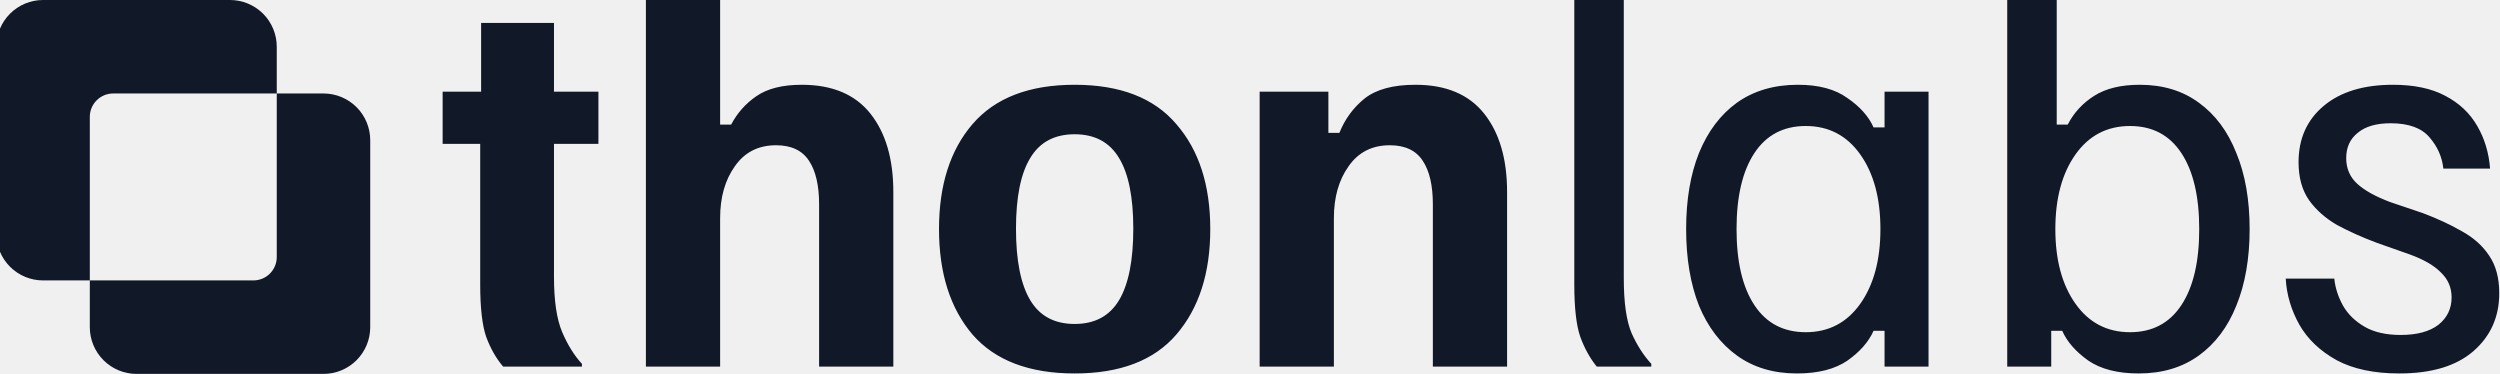
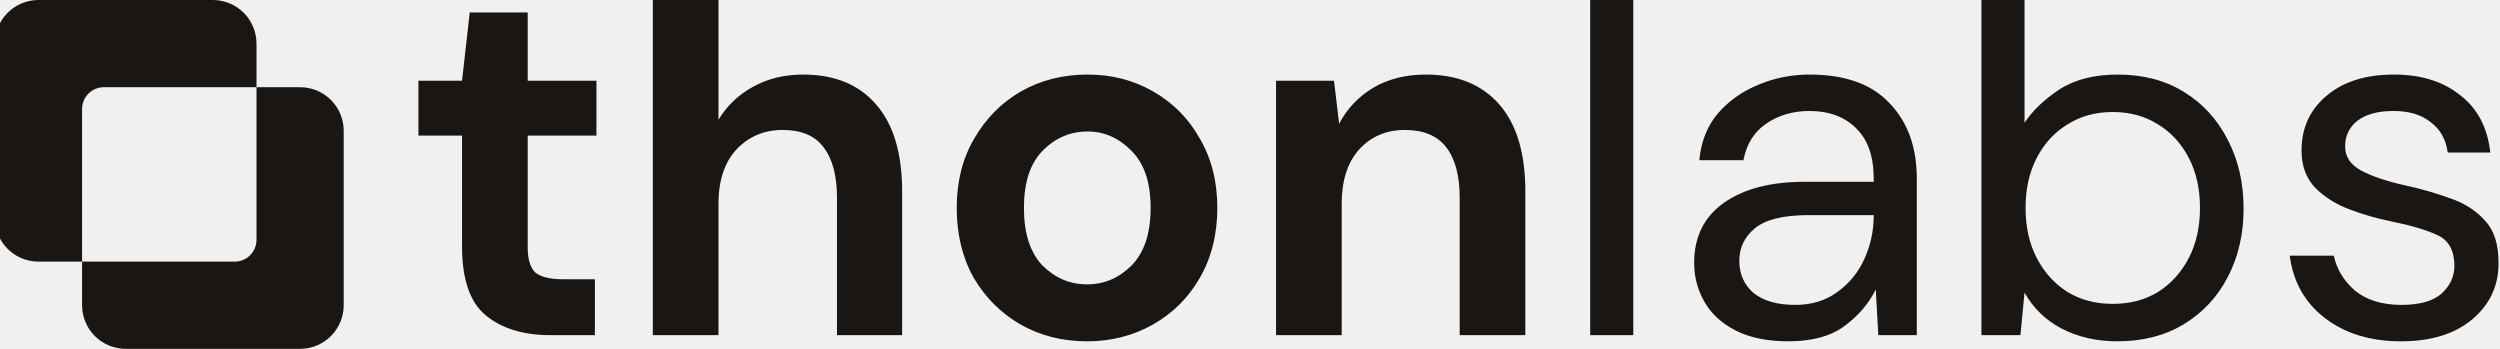
- <svg xmlns="http://www.w3.org/2000/svg" width="682" height="102" viewBox="0 0 682 102" fill="none">
-   <g clip-path="url(#clip0_822_64)">
-     <path d="M137.25 100C135.333 97.75 133.792 95.042 132.625 91.875C131.542 88.708 131 83.958 131 77.625V39.25H120.75V25H131.25V6.25H151.125V25H163.25V39.25H151.125V75.5C151.125 82.083 151.875 87.125 153.375 90.625C154.875 94.125 156.667 97 158.75 99.25V100H137.25ZM176.201 100V-2.98023e-06H196.451V34H199.451C201.118 30.833 203.41 28.25 206.326 26.25C209.326 24.167 213.451 23.125 218.701 23.125C227.035 23.125 233.285 25.75 237.451 31C241.618 36.25 243.701 43.375 243.701 52.375V100H223.451V55.75C223.451 50.583 222.535 46.625 220.701 43.875C218.868 41.042 215.868 39.625 211.701 39.625C206.868 39.625 203.118 41.542 200.451 45.375C197.785 49.125 196.451 53.833 196.451 59.5V100H176.201ZM293.162 101.875C280.745 101.875 271.454 98.333 265.287 91.25C259.204 84.083 256.162 74.5 256.162 62.5C256.162 50.5 259.204 40.958 265.287 33.875C271.454 26.708 280.745 23.125 293.162 23.125C305.579 23.125 314.829 26.708 320.912 33.875C327.079 40.958 330.162 50.5 330.162 62.5C330.162 74.5 327.079 84.083 320.912 91.25C314.829 98.333 305.579 101.875 293.162 101.875ZM293.162 88.375C298.662 88.375 302.704 86.208 305.287 81.875C307.87 77.542 309.162 71.042 309.162 62.375C309.162 53.792 307.87 47.375 305.287 43.125C302.704 38.792 298.662 36.625 293.162 36.625C287.662 36.625 283.62 38.792 281.037 43.125C278.454 47.375 277.162 53.792 277.162 62.375C277.162 71.042 278.454 77.542 281.037 81.875C283.62 86.208 287.662 88.375 293.162 88.375ZM343.633 100V25H362.383V36.25H365.383C366.883 32.5 369.174 29.375 372.258 26.875C375.424 24.375 380.049 23.125 386.133 23.125C394.466 23.125 400.716 25.75 404.883 31C409.049 36.25 411.133 43.375 411.133 52.375V100H390.883V55.75C390.883 50.583 389.966 46.625 388.133 43.875C386.299 41.042 383.299 39.625 379.133 39.625C374.299 39.625 370.549 41.542 367.883 45.375C365.216 49.125 363.883 53.833 363.883 59.5V100H343.633ZM435.594 100C433.76 97.75 432.26 95.042 431.094 91.875C430.01 88.708 429.469 83.958 429.469 77.625V-2.98023e-06H442.969V75.875C442.969 82.542 443.677 87.542 445.094 90.875C446.594 94.208 448.385 97 450.469 99.25V100H435.594ZM490.229 101.875C483.812 101.875 478.354 100.25 473.854 97C469.354 93.75 465.895 89.208 463.479 83.375C461.145 77.458 459.979 70.5 459.979 62.5C459.979 54.5 461.145 47.583 463.479 41.75C465.895 35.833 469.354 31.25 473.854 28C478.437 24.75 483.979 23.125 490.479 23.125C496.145 23.125 500.645 24.333 503.979 26.75C507.395 29.083 509.77 31.75 511.104 34.75H514.104V25H526.104V100H514.104V90.25H511.104C509.77 93.25 507.395 95.958 503.979 98.375C500.562 100.708 495.979 101.875 490.229 101.875ZM492.604 90.625C498.854 90.625 503.812 88.042 507.479 82.875C511.145 77.708 512.979 70.917 512.979 62.5C512.979 54.083 511.145 47.292 507.479 42.125C503.812 36.958 498.854 34.375 492.604 34.375C486.52 34.375 481.854 36.833 478.604 41.75C475.354 46.667 473.729 53.583 473.729 62.5C473.729 71.417 475.354 78.333 478.604 83.25C481.854 88.167 486.52 90.625 492.604 90.625ZM583.449 101.875C577.699 101.875 573.116 100.708 569.699 98.375C566.283 95.958 563.908 93.25 562.574 90.25H559.574V100H547.574V-2.98023e-06H561.074V34H564.074C565.741 30.75 568.158 28.125 571.324 26.125C574.491 24.125 578.616 23.125 583.699 23.125C590.033 23.125 595.408 24.75 599.824 28C604.324 31.25 607.741 35.833 610.074 41.75C612.491 47.583 613.699 54.5 613.699 62.5C613.699 70.5 612.491 77.458 610.074 83.375C607.741 89.208 604.324 93.75 599.824 97C595.324 100.25 589.866 101.875 583.449 101.875ZM581.074 90.625C587.158 90.625 591.824 88.167 595.074 83.25C598.324 78.333 599.949 71.417 599.949 62.5C599.949 53.583 598.324 46.667 595.074 41.75C591.824 36.833 587.158 34.375 581.074 34.375C574.824 34.375 569.866 36.958 566.199 42.125C562.533 47.292 560.699 54.083 560.699 62.5C560.699 70.917 562.533 77.708 566.199 82.875C569.866 88.042 574.824 90.625 581.074 90.625ZM654.545 101.875C647.628 101.875 641.92 100.667 637.42 98.25C632.92 95.75 629.545 92.542 627.295 88.625C625.045 84.625 623.795 80.417 623.545 76H636.795C637.045 78.5 637.837 80.958 639.17 83.375C640.503 85.708 642.462 87.625 645.045 89.125C647.628 90.625 650.92 91.375 654.92 91.375C659.337 91.375 662.753 90.458 665.17 88.625C667.587 86.708 668.795 84.208 668.795 81.125C668.795 78.458 667.837 76.208 665.92 74.375C664.087 72.458 661.212 70.792 657.295 69.375L648.42 66.25C644.42 64.75 640.795 63.125 637.545 61.375C634.378 59.542 631.837 57.292 629.92 54.625C628.003 51.875 627.045 48.417 627.045 44.25C627.045 37.833 629.337 32.708 633.92 28.875C638.503 25.042 644.795 23.125 652.795 23.125C658.545 23.125 663.295 24.125 667.045 26.125C670.878 28.125 673.795 30.875 675.795 34.375C677.795 37.792 678.962 41.667 679.295 46H666.545C666.212 42.833 664.962 40 662.795 37.5C660.628 34.917 657.087 33.625 652.17 33.625C648.253 33.625 645.253 34.5 643.17 36.25C641.087 37.917 640.045 40.208 640.045 43.125C640.045 45.958 641.045 48.292 643.045 50.125C645.045 51.958 648.045 53.625 652.045 55.125L660.92 58.125C664.92 59.625 668.503 61.292 671.67 63.125C674.837 64.875 677.295 67.083 679.045 69.75C680.878 72.417 681.795 75.833 681.795 80C681.795 86.417 679.462 91.667 674.795 95.75C670.128 99.833 663.378 101.875 654.545 101.875Z" fill="#111827" />
-     <g clip-path="url(#clip1_822_64)">
-       <path d="M-1 12.75C-1 9.368 0.343 6.125 2.734 3.734C5.125 1.343 8.368 0 11.75 0L62.75 0C66.132 0 69.374 1.343 71.766 3.734C74.157 6.125 75.5 9.368 75.5 12.75V25.5H88.25C91.632 25.5 94.874 26.843 97.266 29.234C99.657 31.625 101 34.868 101 38.25V89.25C101 92.632 99.657 95.874 97.266 98.266C94.874 100.657 91.632 102 88.25 102H37.25C33.868 102 30.625 100.657 28.234 98.266C25.843 95.874 24.5 92.632 24.5 89.25V76.5H11.75C8.368 76.5 5.125 75.157 2.734 72.766C0.343 70.374 -1 67.132 -1 63.75V12.75ZM75.5 25.5H30.875C29.184 25.5 27.563 26.172 26.367 27.367C25.172 28.563 24.5 30.184 24.5 31.875V76.5H69.125C70.816 76.5 72.437 75.828 73.633 74.633C74.828 73.437 75.5 71.816 75.5 70.125V25.5Z" fill="#111827" />
+ <svg xmlns="http://www.w3.org/2000/svg" width="731" height="102" viewBox="0 0 731 102" fill="none">
+   <g clip-path="url(#clip0_885_244)">
+     <path d="M160.9 98C153.1 98 146.85 96.1 142.15 92.3C137.45 88.5 135.1 81.75 135.1 72.05V39.65H122.35V23.6H135.1L137.35 3.65H154.3V23.6H174.4V39.65H154.3V72.2C154.3 75.8 155.05 78.3 156.55 79.7C158.15 81 160.85 81.65 164.65 81.65H173.95V98H160.9ZM190.885 98V-10H210.085V35C212.585 30.9 215.935 27.7 220.135 25.4C224.435 23 229.335 21.8 234.835 21.8C244.035 21.8 251.135 24.7 256.135 30.5C261.235 36.3 263.785 44.8 263.785 56V98H244.735V57.8C244.735 51.4 243.435 46.5 240.835 43.1C238.335 39.7 234.335 38 228.835 38C223.435 38 218.935 39.9 215.335 43.7C211.835 47.5 210.085 52.8 210.085 59.6V98H190.885ZM317.845 99.8C310.645 99.8 304.145 98.15 298.345 94.85C292.645 91.55 288.095 87 284.695 81.2C281.395 75.3 279.745 68.5 279.745 60.8C279.745 53.1 281.445 46.35 284.845 40.55C288.245 34.65 292.795 30.05 298.495 26.75C304.295 23.45 310.795 21.8 317.995 21.8C325.095 21.8 331.495 23.45 337.195 26.75C342.995 30.05 347.545 34.65 350.845 40.55C354.245 46.35 355.945 53.1 355.945 60.8C355.945 68.5 354.245 75.3 350.845 81.2C347.545 87 342.995 91.55 337.195 94.85C331.395 98.15 324.945 99.8 317.845 99.8ZM317.845 83.15C322.845 83.15 327.195 81.3 330.895 77.6C334.595 73.8 336.445 68.2 336.445 60.8C336.445 53.4 334.595 47.85 330.895 44.15C327.195 40.35 322.895 38.45 317.995 38.45C312.895 38.45 308.495 40.35 304.795 44.15C301.195 47.85 299.395 53.4 299.395 60.8C299.395 68.2 301.195 73.8 304.795 77.6C308.495 81.3 312.845 83.15 317.845 83.15ZM373.111 98V23.6H390.061L391.561 36.2C393.861 31.8 397.161 28.3 401.461 25.7C405.861 23.1 411.011 21.8 416.911 21.8C426.111 21.8 433.261 24.7 438.361 30.5C443.461 36.3 446.011 44.8 446.011 56V98H426.811V57.8C426.811 51.4 425.511 46.5 422.911 43.1C420.311 39.7 416.261 38 410.761 38C405.361 38 400.911 39.9 397.411 43.7C394.011 47.5 392.311 52.8 392.311 59.6V98H373.111ZM464.971 98V-10H477.571V98H464.971ZM522.973 99.8C516.773 99.8 511.623 98.75 507.523 96.65C503.423 94.55 500.373 91.75 498.373 88.25C496.373 84.75 495.373 80.95 495.373 76.85C495.373 69.25 498.273 63.4 504.073 59.3C509.873 55.2 517.773 53.15 527.773 53.15H547.873V52.25C547.873 45.75 546.173 40.85 542.773 37.55C539.373 34.15 534.823 32.45 529.123 32.45C524.223 32.45 519.973 33.7 516.373 36.2C512.873 38.6 510.673 42.15 509.773 46.85H496.873C497.373 41.45 499.173 36.9 502.273 33.2C505.473 29.5 509.423 26.7 514.123 24.8C518.823 22.8 523.823 21.8 529.123 21.8C539.523 21.8 547.323 24.6 552.523 30.2C557.823 35.7 560.473 43.05 560.473 52.25V98H549.223L548.473 84.65C546.373 88.85 543.273 92.45 539.173 95.45C535.173 98.35 529.773 99.8 522.973 99.8ZM524.923 89.15C529.723 89.15 533.823 87.9 537.223 85.4C540.723 82.9 543.373 79.65 545.173 75.65C546.973 71.65 547.873 67.45 547.873 63.05V62.9H528.823C521.423 62.9 516.173 64.2 513.073 66.8C510.073 69.3 508.573 72.45 508.573 76.25C508.573 80.15 509.973 83.3 512.773 85.7C515.673 88 519.723 89.15 524.923 89.15ZM619.125 99.8C613.025 99.8 607.575 98.55 602.775 96.05C598.075 93.55 594.475 90.05 591.975 85.55L590.775 98H579.375V-10H591.975V35.9C594.375 32.3 597.775 29.05 602.175 26.15C606.675 23.25 612.375 21.8 619.275 21.8C626.675 21.8 633.125 23.5 638.625 26.9C644.125 30.3 648.375 34.95 651.375 40.85C654.475 46.75 656.025 53.45 656.025 60.95C656.025 68.45 654.475 75.15 651.375 81.05C648.375 86.85 644.075 91.45 638.475 94.85C632.975 98.15 626.525 99.8 619.125 99.8ZM617.775 88.85C622.775 88.85 627.175 87.7 630.975 85.4C634.775 83 637.775 79.7 639.975 75.5C642.175 71.3 643.275 66.4 643.275 60.8C643.275 55.2 642.175 50.3 639.975 46.1C637.775 41.9 634.775 38.65 630.975 36.35C627.175 33.95 622.775 32.75 617.775 32.75C612.775 32.75 608.375 33.95 604.575 36.35C600.775 38.65 597.775 41.9 595.575 46.1C593.375 50.3 592.275 55.2 592.275 60.8C592.275 66.4 593.375 71.3 595.575 75.5C597.775 79.7 600.775 83 604.575 85.4C608.375 87.7 612.775 88.85 617.775 88.85ZM702.065 99.8C693.165 99.8 685.765 97.55 679.865 93.05C673.965 88.55 670.515 82.45 669.515 74.75H682.415C683.215 78.65 685.265 82.05 688.565 84.95C691.965 87.75 696.515 89.15 702.215 89.15C707.515 89.15 711.415 88.05 713.915 85.85C716.415 83.55 717.665 80.85 717.665 77.75C717.665 73.25 716.015 70.25 712.715 68.75C709.515 67.25 704.965 65.9 699.065 64.7C695.065 63.9 691.065 62.75 687.065 61.25C683.065 59.75 679.715 57.65 677.015 54.95C674.315 52.15 672.965 48.5 672.965 44C672.965 37.5 675.365 32.2 680.165 28.1C685.065 23.9 691.665 21.8 699.965 21.8C707.865 21.8 714.315 23.8 719.315 27.8C724.415 31.7 727.365 37.3 728.165 44.6H715.715C715.215 40.8 713.565 37.85 710.765 35.75C708.065 33.55 704.415 32.45 699.815 32.45C695.315 32.45 691.815 33.4 689.315 35.3C686.915 37.2 685.715 39.7 685.715 42.8C685.715 45.8 687.265 48.15 690.365 49.85C693.565 51.55 697.865 53 703.265 54.2C707.865 55.2 712.215 56.45 716.315 57.95C720.515 59.35 723.915 61.5 726.515 64.4C729.215 67.2 730.565 71.3 730.565 76.7C730.665 83.4 728.115 88.95 722.915 93.35C717.815 97.65 710.865 99.8 702.065 99.8Z" fill="#1A1614" />
+     <g clip-path="url(#clip1_885_244)">
+       <path d="M-1.5 12.75C-1.5 9.368 -0.157 6.125 2.234 3.734C4.625 1.343 7.868 0 11.25 0L62.25 0C65.632 0 68.874 1.343 71.266 3.734C73.657 6.125 75 9.368 75 12.75V25.5H87.75C91.132 25.5 94.374 26.843 96.766 29.234C99.157 31.625 100.5 34.868 100.5 38.25V89.25C100.5 92.632 99.157 95.874 96.766 98.266C94.374 100.657 91.132 102 87.75 102H36.75C33.368 102 30.125 100.657 27.734 98.266C25.343 95.874 24 92.632 24 89.25V76.5H11.25C7.868 76.5 4.625 75.157 2.234 72.766C-0.157 70.374 -1.5 67.132 -1.5 63.75V12.75ZM75 25.5H30.375C28.684 25.5 27.063 26.172 25.867 27.367C24.672 28.563 24 30.184 24 31.875V76.5H68.625C70.316 76.5 71.937 75.828 73.133 74.633C74.328 73.437 75 71.816 75 70.125V25.5Z" fill="#1A1614" />
    </g>
  </g>
  <defs>
-     <clipPath id="clip0_822_64">
-       <rect width="682" height="102" fill="white" />
+     <clipPath id="clip0_885_244">
+       <rect width="731" height="102" fill="white" />
    </clipPath>
-     <clipPath id="clip1_822_64">
-       <rect width="102" height="102" fill="white" transform="translate(-1)" />
+     <clipPath id="clip1_885_244">
+       <rect width="102" height="102" fill="white" transform="translate(-1.5)" />
    </clipPath>
  </defs>
</svg>
